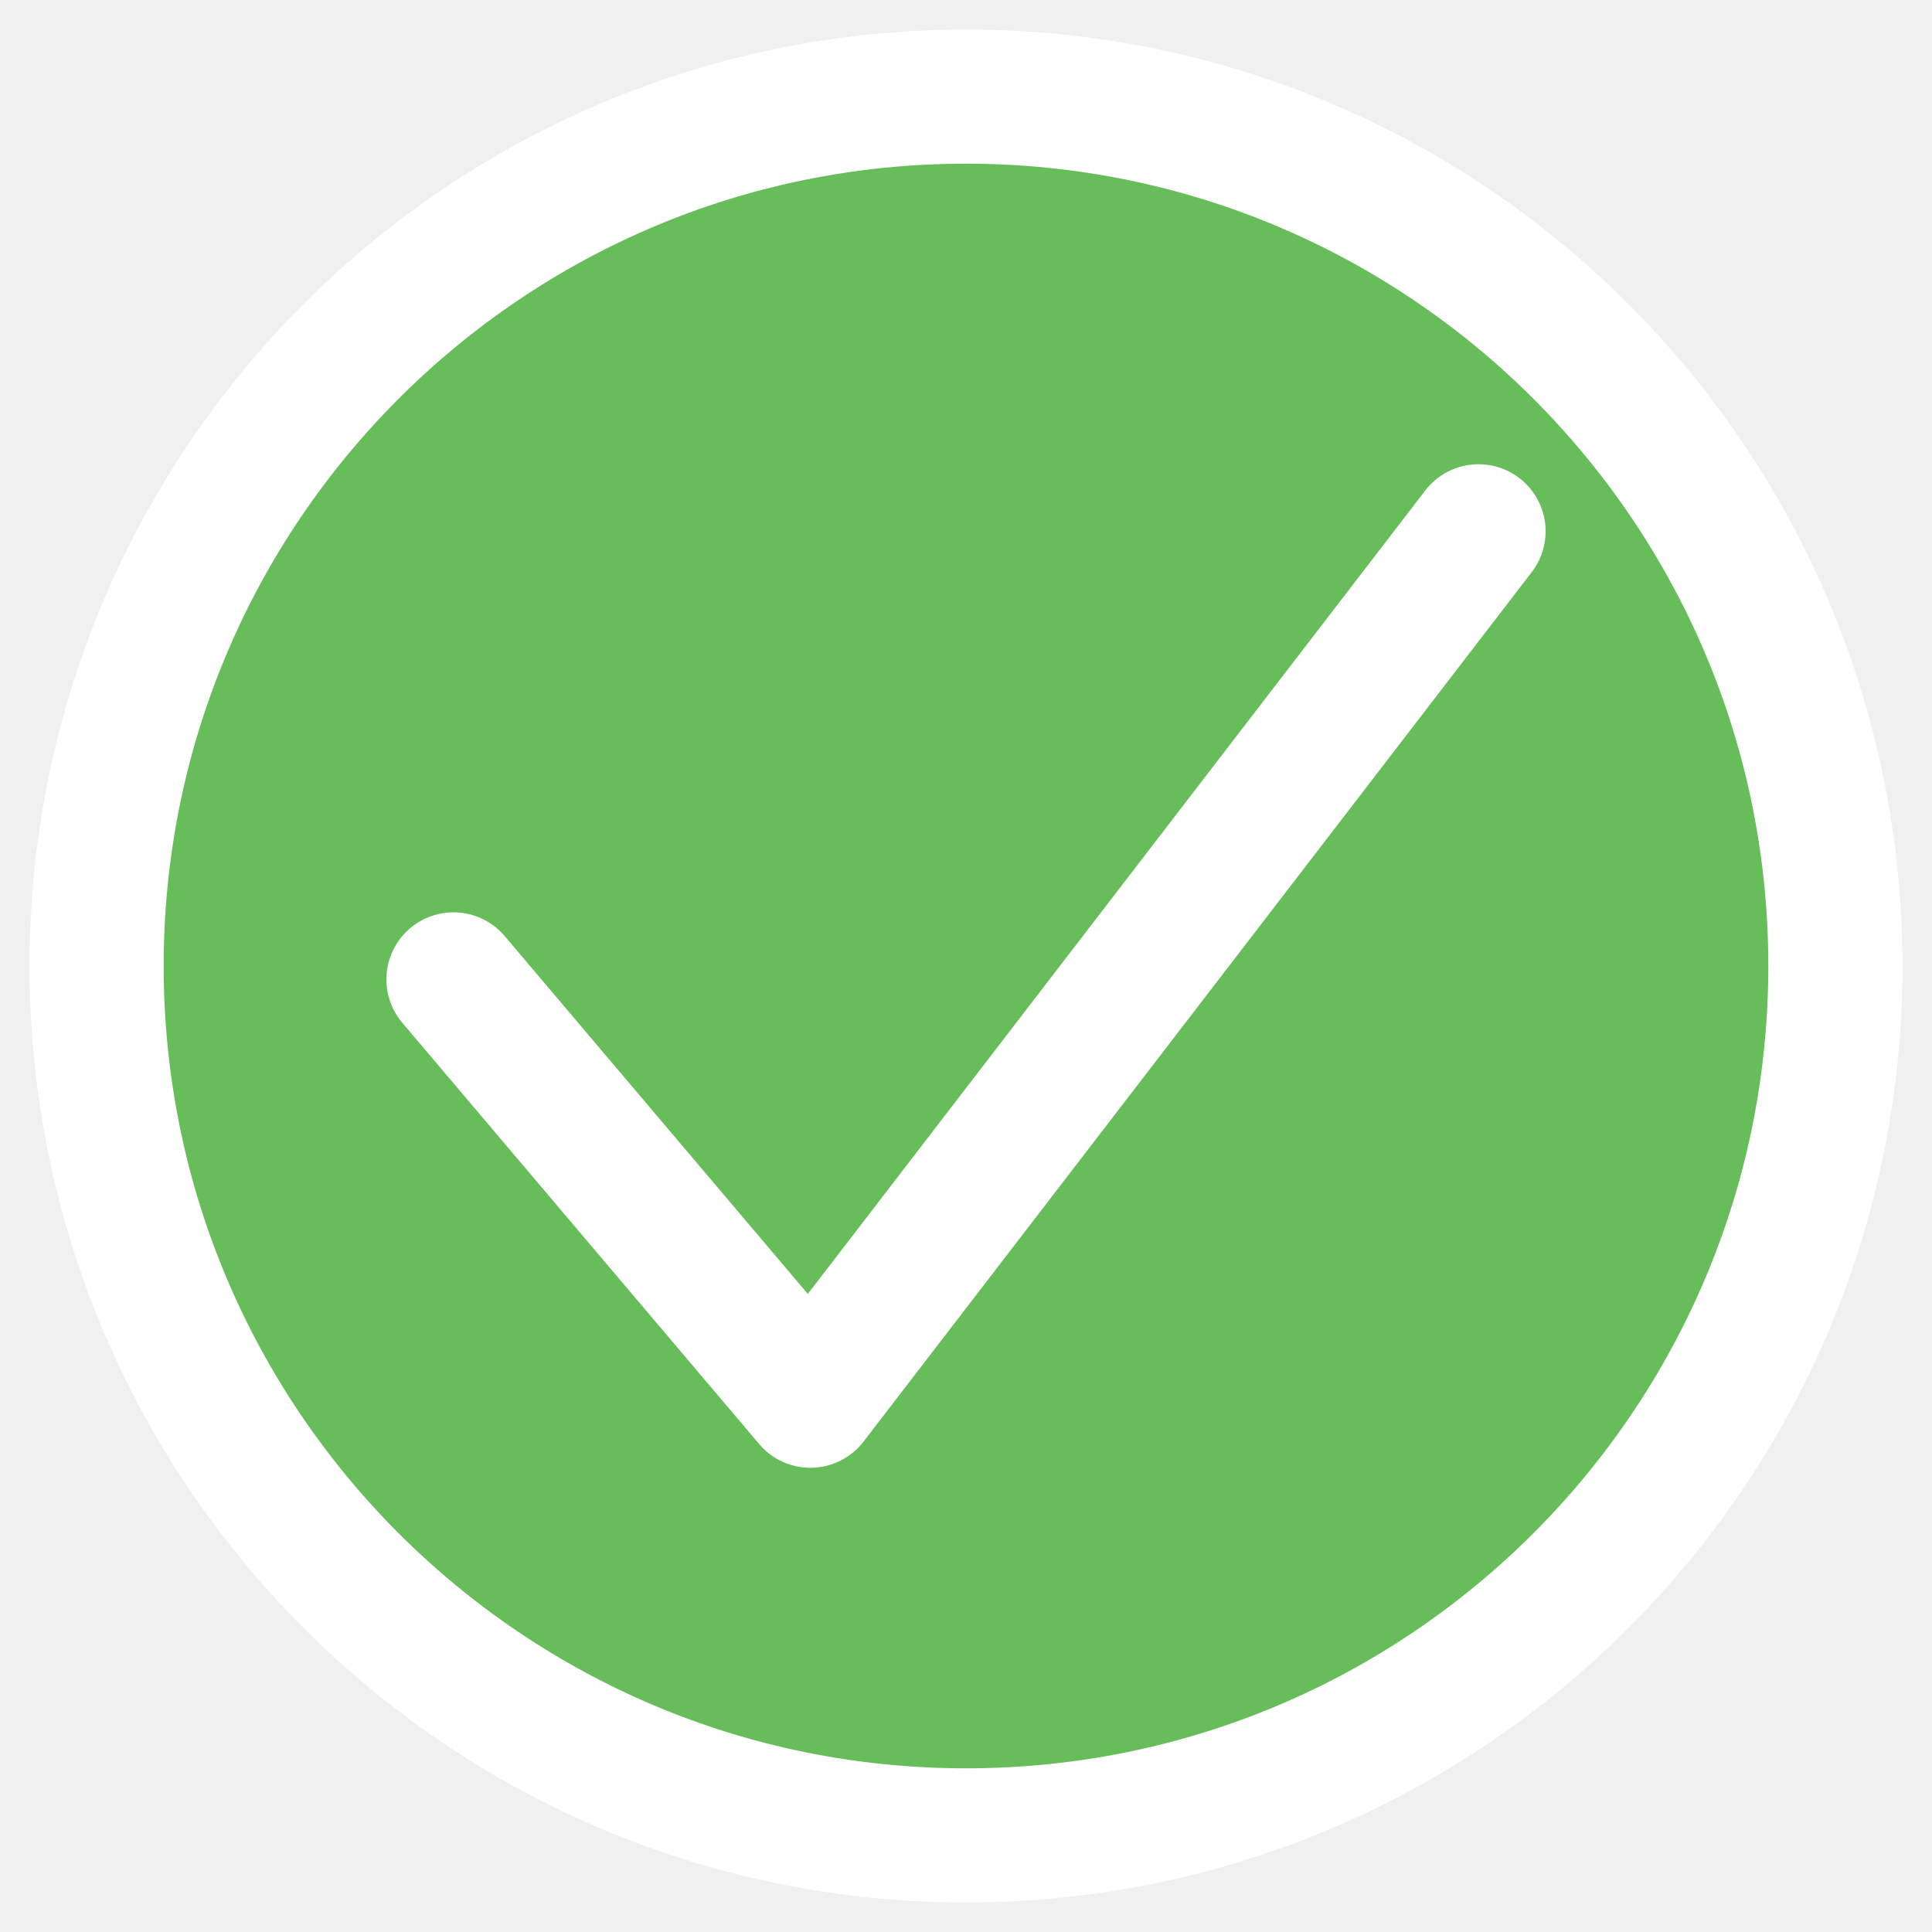
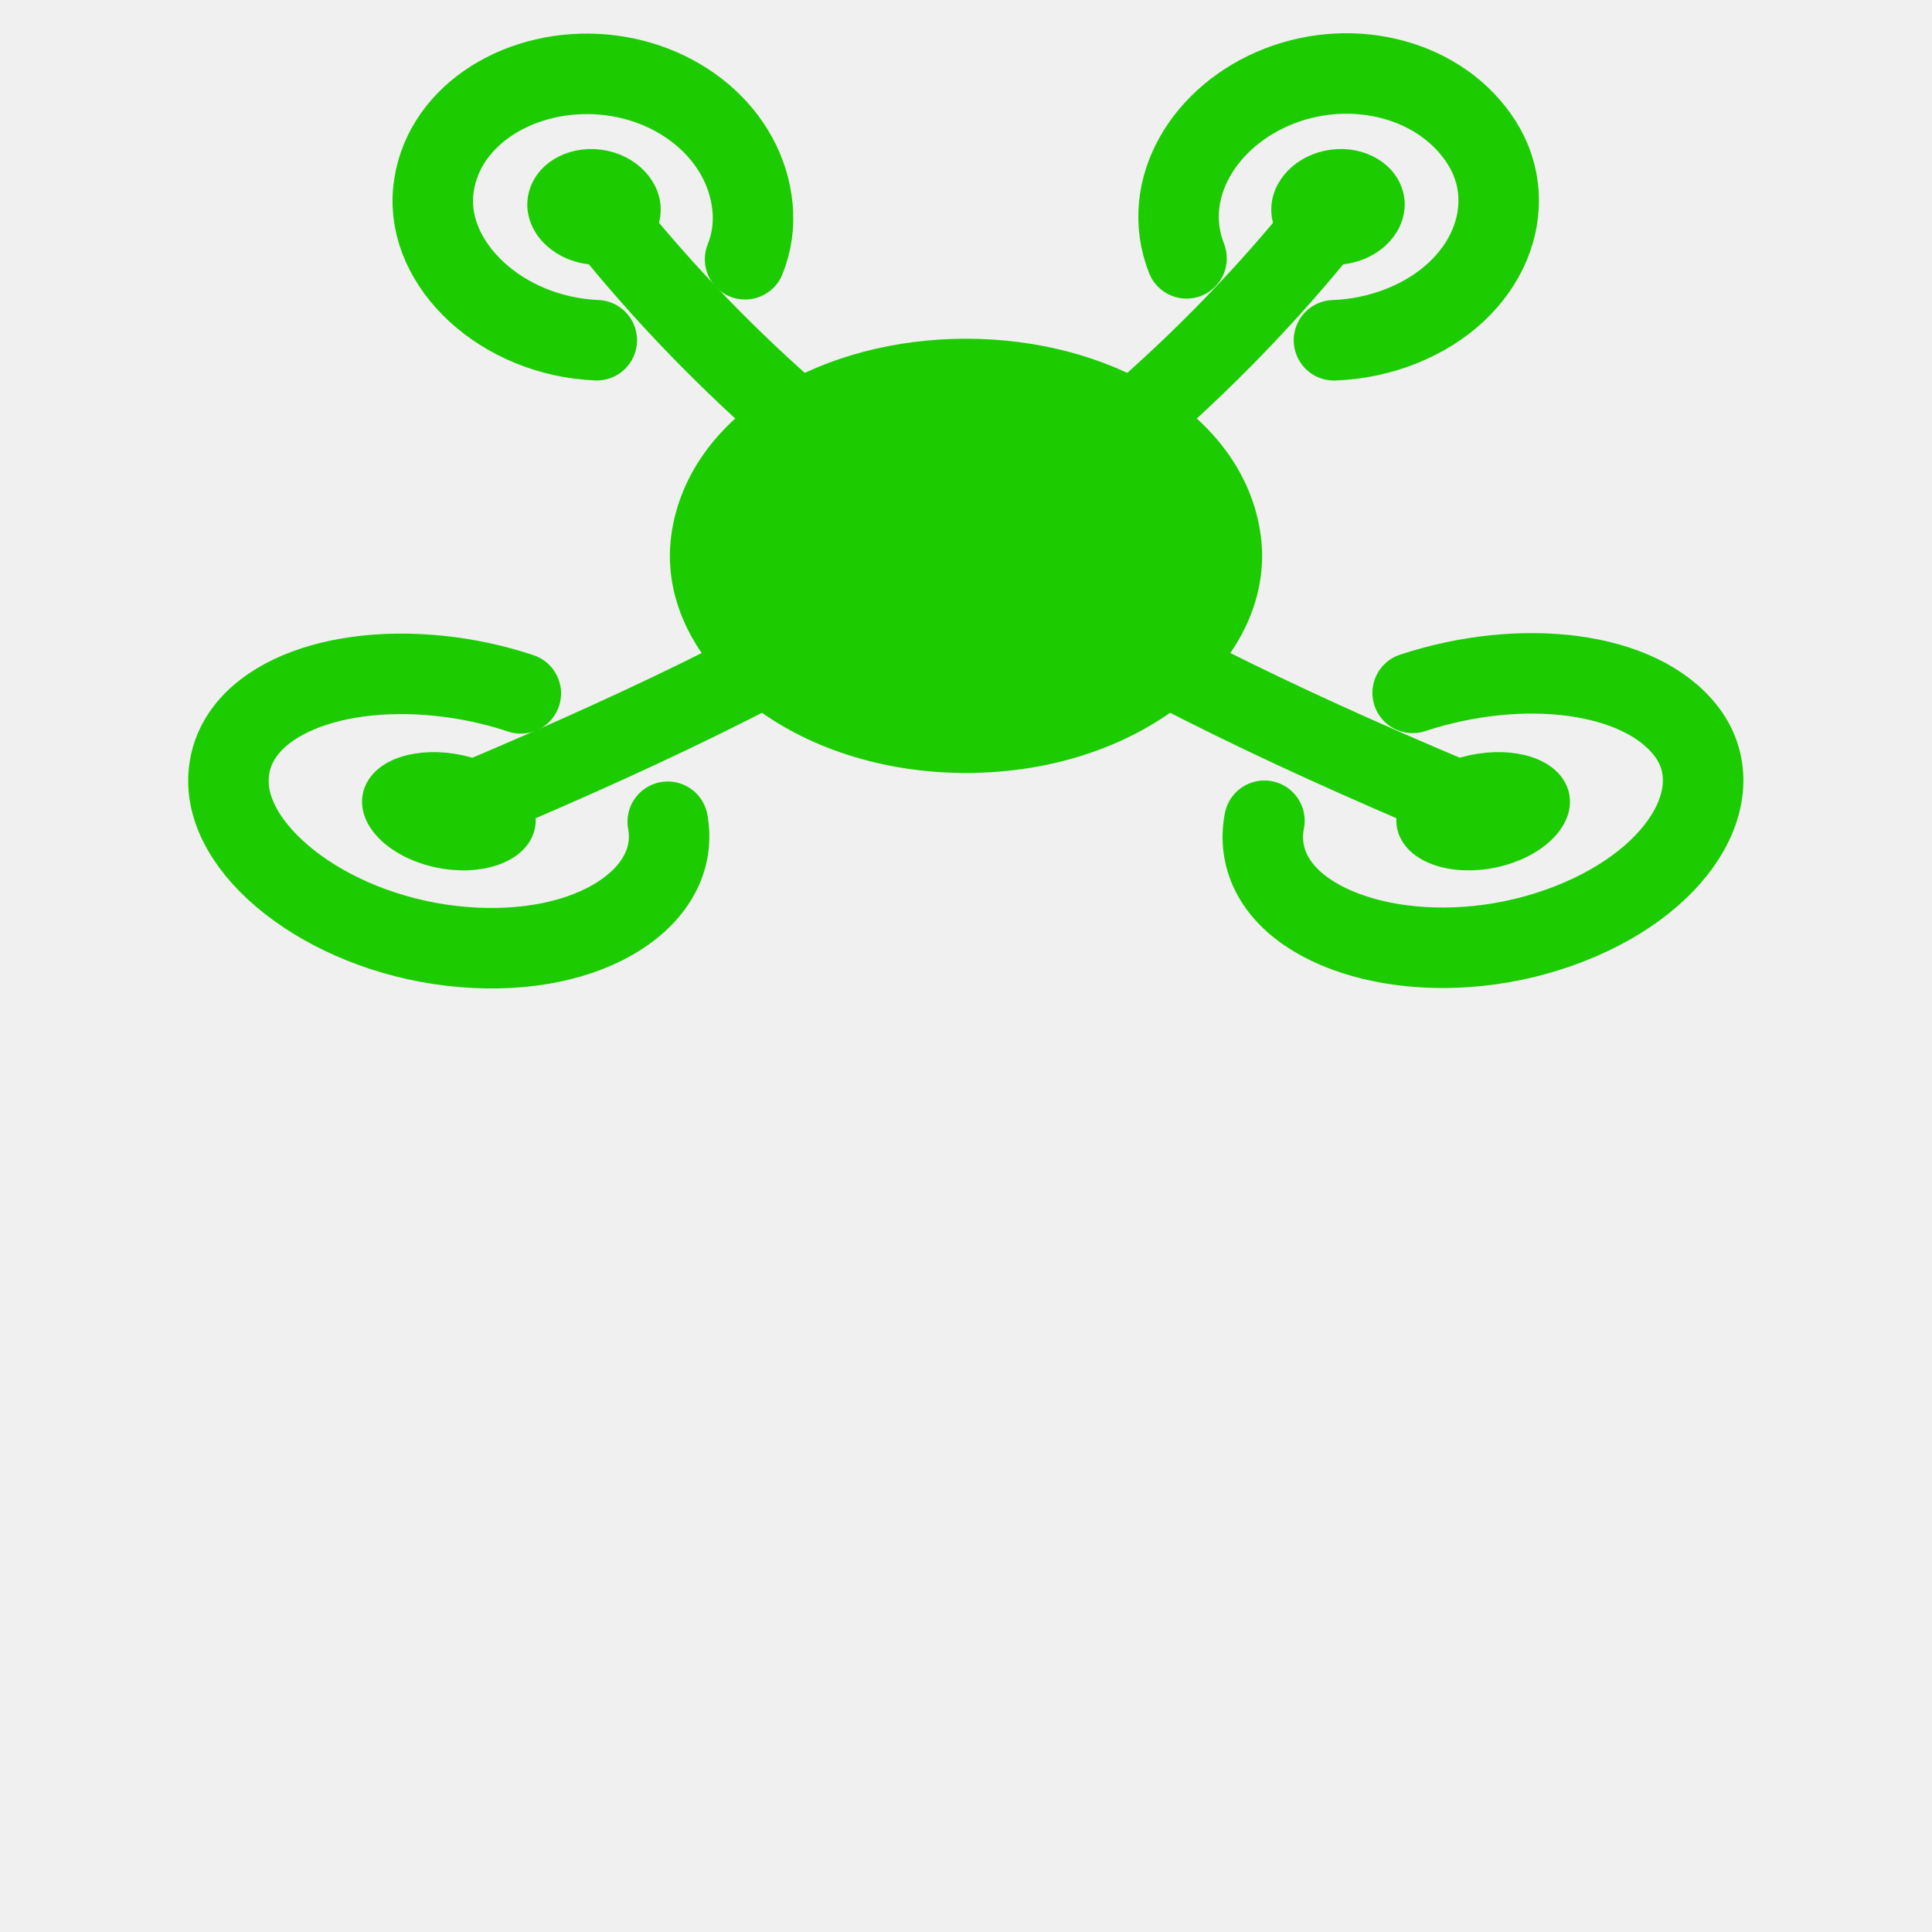
<svg xmlns="http://www.w3.org/2000/svg" version="1.1" id="Layer_1" x="0px" y="0px" viewBox="0 0 72 72" style="enable-background:new 0 0 72 72;" xml:space="preserve">
  <style type="text/css">
- 	.st0{fill:#66BD59;stroke:#FFFFFF;stroke-width:5;stroke-miterlimit:10;}
- 	.st1{fill:none;stroke:#FFFFFF;stroke-width:5;stroke-linecap:round;stroke-linejoin:round;stroke-miterlimit:10;}
+ 	.st0{fill:none;stroke:#1DCC00;stroke-miterlimit:10;}
+ 	.st1{fill:none;stroke:#1DCC00;stroke-miterlimit:10;stroke-dasharray:3.002,3.002;}
+ 	.st2{fill:#1DCC00;}
+ 	.st3{fill:#1DCC00;stroke:#1DCC00;}
+ 	.st4{fill:none;stroke:#1DCC00;stroke-width:3;stroke-linecap:round;}
+ 	.st5{fill:none;stroke:#1DCC00;stroke-width:3;}
+ 	.st6{fill:#1DCC00;stroke:#1DCC00;stroke-width:3;}
</style>
-   <circle class="st0" cx="36" cy="36" r="32.4" />
-   <polyline class="st1" points="55.1,19.8 30.2,52.2 16.9,36.5 " />
+   <g>
+     <g>
+       <g>
+         <path id="path2991_3_" class="st3" d="M24.094,8.095c-0.183,0.891-1.233,1.453-2.338,1.218c-1.106-0.236-1.8-1.169-1.557-2.048     c0.243-0.879,1.282-1.381,2.328-1.159C23.572,6.33,24.277,7.204,24.094,8.095z" />
+         <path id="path3761_3_" class="st4" d="M22.241,12.679c-3.549-0.149-6.353-2.801-6.097-5.533C16.4,4.414,19.2,2.605,22.231,2.761     s5.552,2.237,5.813,4.962c0.063,0.659-0.026,1.319-0.277,1.939" />
+         <path id="path2991-6_3_" class="st3" d="M50.244,9.313c-1.106,0.236-2.156-0.326-2.338-1.218     c-0.183-0.891,0.522-1.766,1.568-1.989c1.046-0.223,2.085,0.28,2.328,1.159C52.044,8.144,51.35,9.078,50.244,9.313z" />
+         <path id="path3761-1_3_" class="st4" d="M44.219,9.628c-1.012-2.57,0.658-5.335,3.46-6.422c2.801-1.087,6.054-0.237,7.543,2.115     c1.489,2.352,0.28,5.528-2.999,6.834c-0.793,0.316-1.652,0.496-2.51,0.526" />
+         <path id="path2991-9_3_" class="st3" d="M52.556,30.77c-0.183-0.891,0.864-1.827,2.331-2.139     c1.466-0.312,2.844,0.107,3.086,0.985c0.243,0.879-0.79,1.896-2.316,2.221S52.739,31.662,52.556,30.77z" />
+         <path id="path3761-2_3_" class="st4" d="M52.646,25.821c4.042-1.329,8.476-0.83,10.206,1.447c1.73,2.277-0.263,5.721-4.774,7.312     c-4.511,1.591-9.44,0.489-10.701-2.051c-0.305-0.614-0.387-1.275-0.256-1.942" />
+         <path id="path2991-6-9_3_" class="st3" d="M17.113,28.631c1.466,0.312,2.513,1.248,2.331,2.139     c-0.183,0.891-1.575,1.392-3.101,1.067c-1.526-0.325-2.558-1.343-2.316-2.221C14.269,28.738,15.647,28.319,17.113,28.631z" />
+         <path id="path3761-1-5_3_" class="st4" d="M24.885,30.624c0.51,2.756-2.823,5.061-7.612,4.67c-4.789-0.391-8.776-3.394-8.76-6.2     c0.015-2.806,3.598-4.348,7.862-3.907c1.032,0.107,2.058,0.327,3.034,0.653" />
+       </g>
+       <path class="st5" d="M16.727,30.234c12.96-5.401,24.266-11.232,33.132-22.524" />
+       <path class="st5" d="M55.276,30.234C42.316,24.833,31.01,19.002,22.143,7.71" />
+       <path class="st6" d="M45.497,20.147c0.489,3.611-3.751,7.159-9.497,7.159s-9.986-3.548-9.497-7.159    c0.489-3.611,4.731-6.024,9.497-6.024S45.007,16.535,45.497,20.147z" />
+     </g>
+   </g>
</svg>
